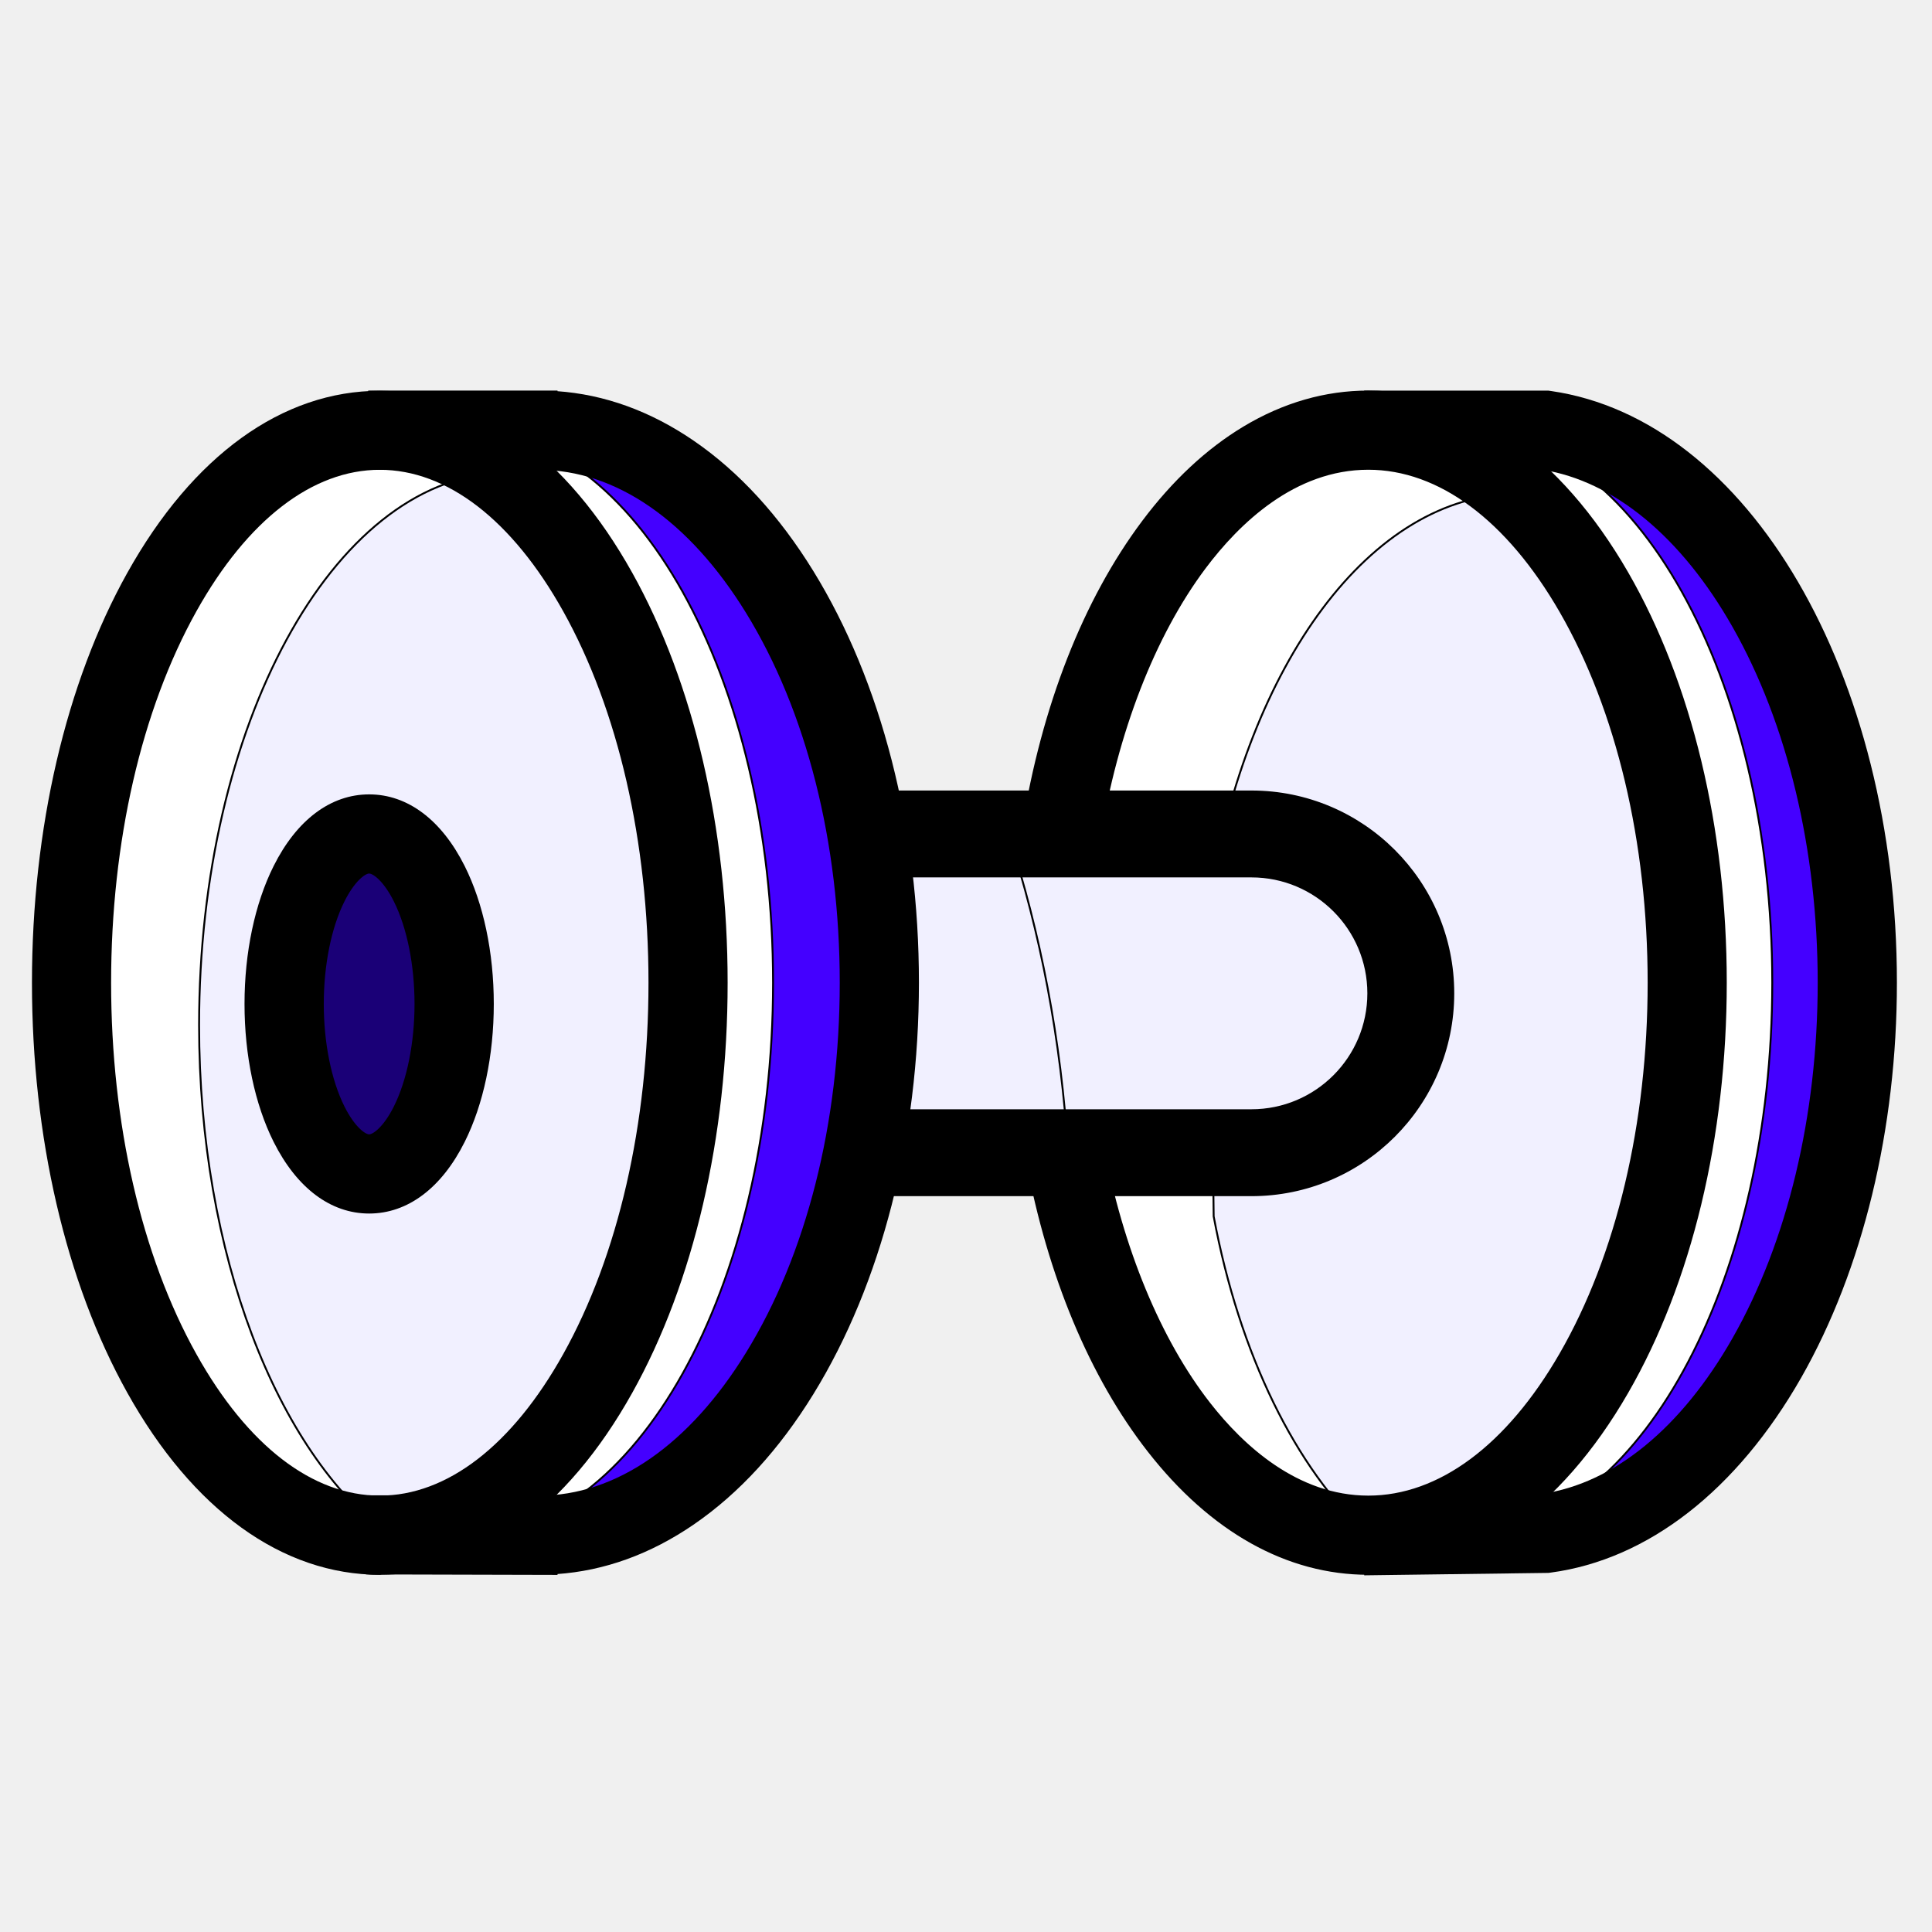
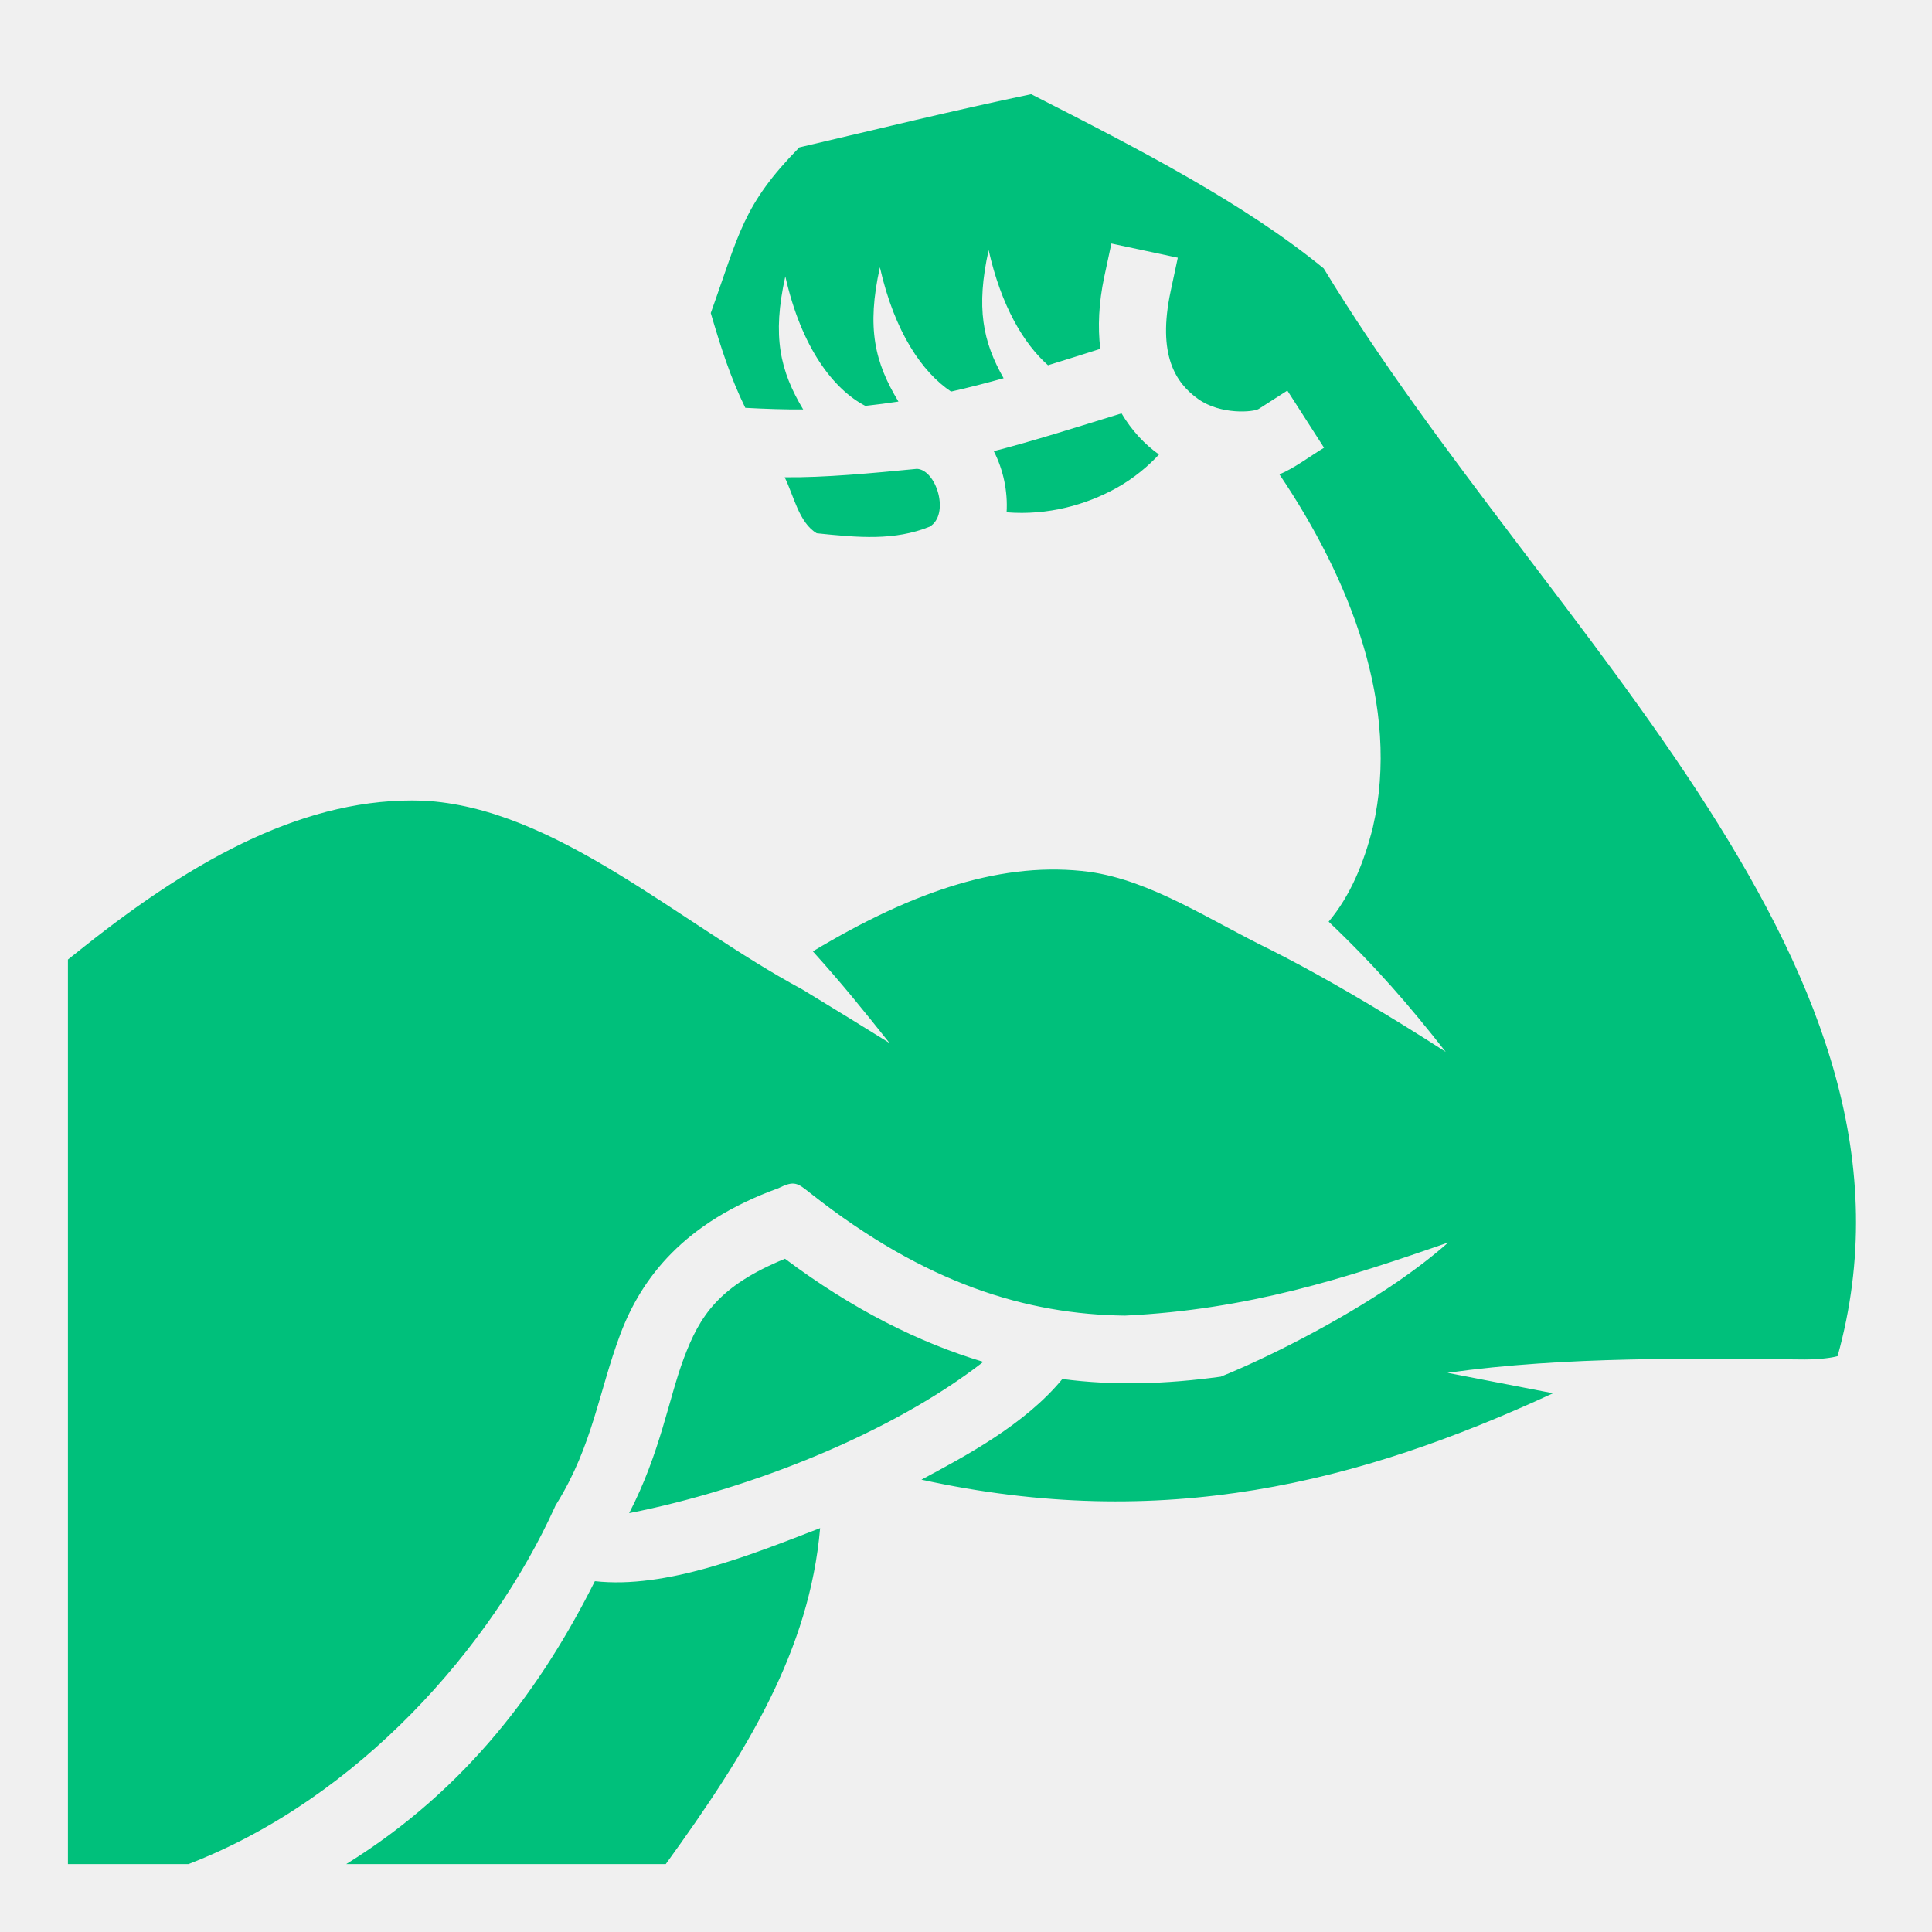
- <svg xmlns="http://www.w3.org/2000/svg" width="800px" height="800px" viewBox="0 0 1024 1024" class="icon" version="1.1" fill="#000000" stroke="#000000">
+ <svg xmlns="http://www.w3.org/2000/svg" width="800px" height="800px" viewBox="0 0 512 512" fill="#000000">
  <g id="SVGRepo_bgCarrier" stroke-width="0" />
  <g id="SVGRepo_tracerCarrier" stroke-linecap="round" stroke-linejoin="round" />
  <g id="SVGRepo_iconCarrier">
-     <path d="M195.66 228.19V228h78.87v0.56q5.59-0.56 11.27-0.56c99.57 0 180.29 131.11 180.29 292.83s-80.72 292.86-180.28 292.86q-5.68 0-11.27-0.56v0.56h-78.88v-0.17C108 808.2 37.91 679.21 37.91 520.86S108 233.51 195.66 228.19zM744 811.9a99.67 99.67 0 0 1-18.78 1.79c-75.2 0-138.93-85.09-160.87-202.73l-2-168.94c19.87-123.43 85.24-214 162.82-214a99.67 99.67 0 0 1 18.83 1.79V228h75.12c92.54 13.4 165.26 139.32 165.26 292.83s-72.69 279.46-165.23 291.86l-75.12 1z" fill="#FFFFFF" />
-     <path d="M786.16 813.13c85.48-9.44 153.18-136.69 153.18-292.27C939.34 359.13 866.19 228 776 228a95 95 0 0 0-32 5.61V228h75.12c92.54 13.4 165.26 139.32 165.26 292.83s-72.69 279.46-165.23 291.86z m-17.95 0.24l-24.19 0.32v-5.59a96 96 0 0 0 24.2 5.27z" fill="#4400ff" />
-     <path d="M804.14 261.81c53.6 49.1 90.13 146.68 90.13 259 0 161.73-75.67 292.83-169 292.83-38.61-35.36-68.35-95.88-82-168.94l-2-168.94c19.87-123.43 85.24-214 162.82-214z" fill="#f1f0ff" />
-     <path d="M459.48 442h203.8a84.47 84.47 0 1 1 0 168.94H457.4" fill="#f1f0ff" />
-     <path d="M534.41 442c17 52.1 28 109 31.71 168.94H457.4L459.48 442h74.92z" fill="#f1f0ff" />
-     <path d="M274.54 228v0.56q5.59-0.56 11.27-0.56c99.57 0 180.29 131.11 180.29 292.83s-80.73 292.86-180.29 292.86q-5.68 0-11.27-0.56v0.56h-78.88v-0.17q2.81 0.17 5.63 0.17v-11.28a98 98 0 0 0 45.07 11.28c90.23 0 163.38-131.11 163.38-292.83S336.6 228 246.37 228a98 98 0 0 0-45.07 11.28V228" fill="#4400ff" />
-     <path d="M264.39 250.66c58.91 44.24 100.29 148.56 100.29 270.2 0 159-70.72 288.44-158.87 292.73C146.9 769.34 105.52 665 105.52 543.38c0-159.02 70.72-288.44 158.87-292.72z" fill="#f1f0ff" />
-     <path d="M150.59 532.12a45.07 90.1 0 1 0 90.14 0 45.07 90.1 0 1 0-90.14 0Z" fill="#1a0077" />
-     <path d="M723.55 834.45V811.9H744l-0.25-18.69 73.83-1c38-5.58 73.88-34.89 101.1-82.68 29.18-51.21 45.24-118.23 45.24-188.7S947.86 383.37 918.68 332c-27.18-47.83-63-77.43-101.08-83.52H744v-18.67h-20.45v-22.27h97.08l1.46 0.21c104.22 15.09 182.81 149.7 182.81 313.1 0 77.46-18 151.68-50.61 209-34 59.63-81 96.27-132.41 103.16l-1.22 0.16z" fill="" />
-     <path d="M725.25 834.17c-43 0-83.3-22.52-116.55-65.13-30.66-39.29-52.95-92.66-64.45-154.33l40.27-7.51c10.15 54.46 30.21 103 56.47 136.64 17.57 22.52 46.46 49.37 84.26 49.37 37.52 0 73.67-26.82 101.78-75.53 30.15-52.25 46.76-122.15 46.76-196.83S857.18 376.27 827 324c-28.11-48.71-64.26-75.53-101.78-75.53-39.11 0-68.71 28.56-86.66 52.51-26.87 35.86-46.74 87.1-55.94 144.26l-40.44-6.51c10.38-64.51 32.38-120.64 63.6-162.31 16.06-21.43 34.07-38.22 53.52-49.91 21-12.61 43.17-19 65.92-19 52.77 0 101.52 34.1 137.25 96 33.69 58.37 52.25 135.55 52.25 217.3s-18.56 158.93-52.25 217.3c-35.7 61.96-84.47 96.06-137.22 96.06z" fill="" />
-     <path d="M663.28 633.49H457.4v-45.06h205.88a61.94 61.94 0 1 0 0-123.89h-203.8v-45.05h203.8a107 107 0 1 1 0 214z" fill="" />
-     <path d="M295 834.23l-89.56-0.23h-4.14v0.18c-2.28 0-4.59-0.07-6.87-0.21l1.2-40.92h9.84l48.6 0.13v-2.68l22.52 2.25c3.05 0.31 6.16 0.46 9.23 0.46 40.78 0 79.86-27 110-76 32.09-52.12 49.76-121.85 49.76-196.33s-17.67-144.2-49.76-196.33c-30.18-49-69.26-76-110-76-3.07 0-6.17 0.16-9.22 0.46l-22.52 2.26v-2.77h-58.42v-41H295v0.31c25.26 1.72 49.63 10.55 72.56 26.3 23.84 16.38 45.08 39.56 63.15 68.9 36 58.49 55.84 135.84 55.84 217.8s-19.83 159.31-55.84 217.8c-18.06 29.34-39.31 52.52-63.15 68.9-22.93 15.75-47.3 24.58-72.56 26.3z" fill="" />
-     <path d="M201.3 834.17c-51.4 0-98.78-34.19-133.41-96.27-32.53-58.31-50.45-135.39-50.45-217s17.92-158.73 50.45-217c34.64-62.08 82-96.27 133.41-96.27s98.78 34.19 133.41 96.27c32.53 58.31 50.45 135.39 50.45 217s-17.92 158.74-50.45 217c-34.64 62.1-82.02 96.27-133.41 96.27z m0-585.67c-35.89 0-70.56 26.73-97.65 75.27-29.19 52.31-45.26 122.3-45.26 197.09s16.07 144.78 45.26 197.09c27.08 48.54 61.76 75.27 97.65 75.27s70.56-26.73 97.65-75.27c29.19-52.31 45.26-122.3 45.26-197.09s-16.07-144.78-45.26-197.09c-27.09-48.54-61.77-75.27-97.65-75.27z" fill="" />
-     <path d="M195.66 642.7c-20.2 0-38-13.39-50.19-37.71-9.91-19.81-15.37-45.69-15.37-72.87s5.46-53.07 15.37-72.87c12.16-24.32 30-37.71 50.19-37.71s38 13.39 50.19 37.71c9.91 19.81 15.37 45.69 15.37 72.87s-5.46 53.07-15.37 72.88c-12.16 24.31-29.99 37.7-50.19 37.7z m0-180.21c-2.33 0-8.06 4.09-13.55 15.07-7 14-11 33.91-11 54.55s4 40.53 11 54.55c5.49 11 11.23 15.07 13.55 15.07s8.06-4.09 13.55-15.07c7-14 11-33.91 11-54.55s-4-40.53-11-54.55c-5.49-10.97-11.21-15.06-13.55-15.06z" fill="" />
+     <path fill="#00c07b" d="M211.832 39.06c-15.022 15.31-15.894 22.83-23.473 43.903 2.69 9.14 5.154 16.927 9.148 25.117 5.158.283 10.765.47 15.342.43-6.11-10.208-8.276-19.32-4.733-35.274 4.3 19.05 12.847 29.993 21.203 34.332 3.032-.334 5.957-.714 8.776-1.146-6.255-10.337-8.494-19.47-4.914-35.588 3.897 17.27 11.287 27.876 18.86 32.94 4.658-1.043 9.283-2.243 13.927-3.534-5.517-9.69-7.36-18.692-3.97-33.957 3.357 14.876 9.307 24.81 15.732 30.516 5.095-1.57 9.296-2.898 13.852-4.347-.685-5.782-.416-12.187 1.064-19.115l1.883-8.8 17.603 3.76-1.88 8.804c-3.636 17.008 1.324 24.42 7.306 28.666 5.98 4.244 14.69 3.46 16.03 2.6l7.576-4.86 9.72 15.15c-3.857 2.34-7.9 5.44-11.822 7.06 18.65 27.678 32.183 61.465 24.756 93.55-2.365 9.474-6.03 18.243-11.715 24.986 12.725 12.13 21.215 22.026 31.032 34.5-3.713-2.387-7.586-4.844-11.692-7.37-11.397-7.01-23.832-14.214-34.98-19.802-16.012-7.8-31.367-18.205-47.73-20.523-22.552-2.967-46.27 4.797-73.32 21.06 7.872 8.72 13.282 15.474 20.312 24.288-6.98-4.338-14.652-9.07-23.16-14.23-32.554-17.48-65.39-48.227-100.438-49.99-30.56-1.092-59.952 14.955-89.677 38.568L18 254.293V494h31.963c45.184-17.437 80.287-57.654 97.03-94.52l.25-.564.325-.52c9.463-15.252 11.148-29.688 16.79-44.732 5.645-15.044 16.907-29.718 41.884-38.756 4.353-2.16 5.07-1.415 8.633 1.395 30.468 24.01 57.29 32.02 83.24 32.35 32.61-1.557 58.442-9.882 85.682-19.38-3.966 3.528-8.77 7.21-13.986 10.762-15.323 10.436-34.217 19.928-46.304 24.8-14.716 2.006-28.36 2.416-41.967.616-9.96 12.09-25.574 20.358-37.35 26.673 63.92 14.023 115.88.91 167.386-22.896-9.522-1.817-19.008-3.692-27.994-5.42 31.634-4.422 64.984-3.766 94.705-3.53 4.084-.02 7.213-.453 8.7-.886 14.167-51.072-4.095-97.893-34.294-145.216-30.263-47.425-72.18-94.107-101.896-143.04-21.1-17.257-48.6-31.455-77.522-46.175-20.386 4.25-41.026 9.336-61.443 14.1zm85.385 70.49c-11.678 3.6-23.71 7.425-33.852 10.012 2.527 4.93 3.735 10.664 3.395 16.202 11.028.877 21.082-2.018 28.965-6.356 4.845-2.666 8.74-6.048 11.414-8.96-3.854-2.735-7.26-6.41-9.923-10.9zm-54.213 14.698c-11.76 1.143-24.59 2.362-35.06 2.236 2.39 4.772 3.78 12.067 8.51 14.84 11.18 1.164 20.6 1.997 29.91-1.746 5.435-3.214 1.818-15.058-3.36-15.33zm-34.98 209.332c-17.593 7.233-22.586 15.14-26.813 26.406-3.998 10.66-6.227 25.076-14.48 41.014 32.29-6.38 69.625-21.23 93.852-40.088-17.017-5.098-34.553-13.852-52.557-27.332zm9.318 71.385c-18.723 7.237-40.836 16.144-59.696 14.062C143.774 446.68 124.012 474.03 91.762 494h84.68c21.564-29.798 38.067-56.575 40.9-89.035z" />
  </g>
</svg>
